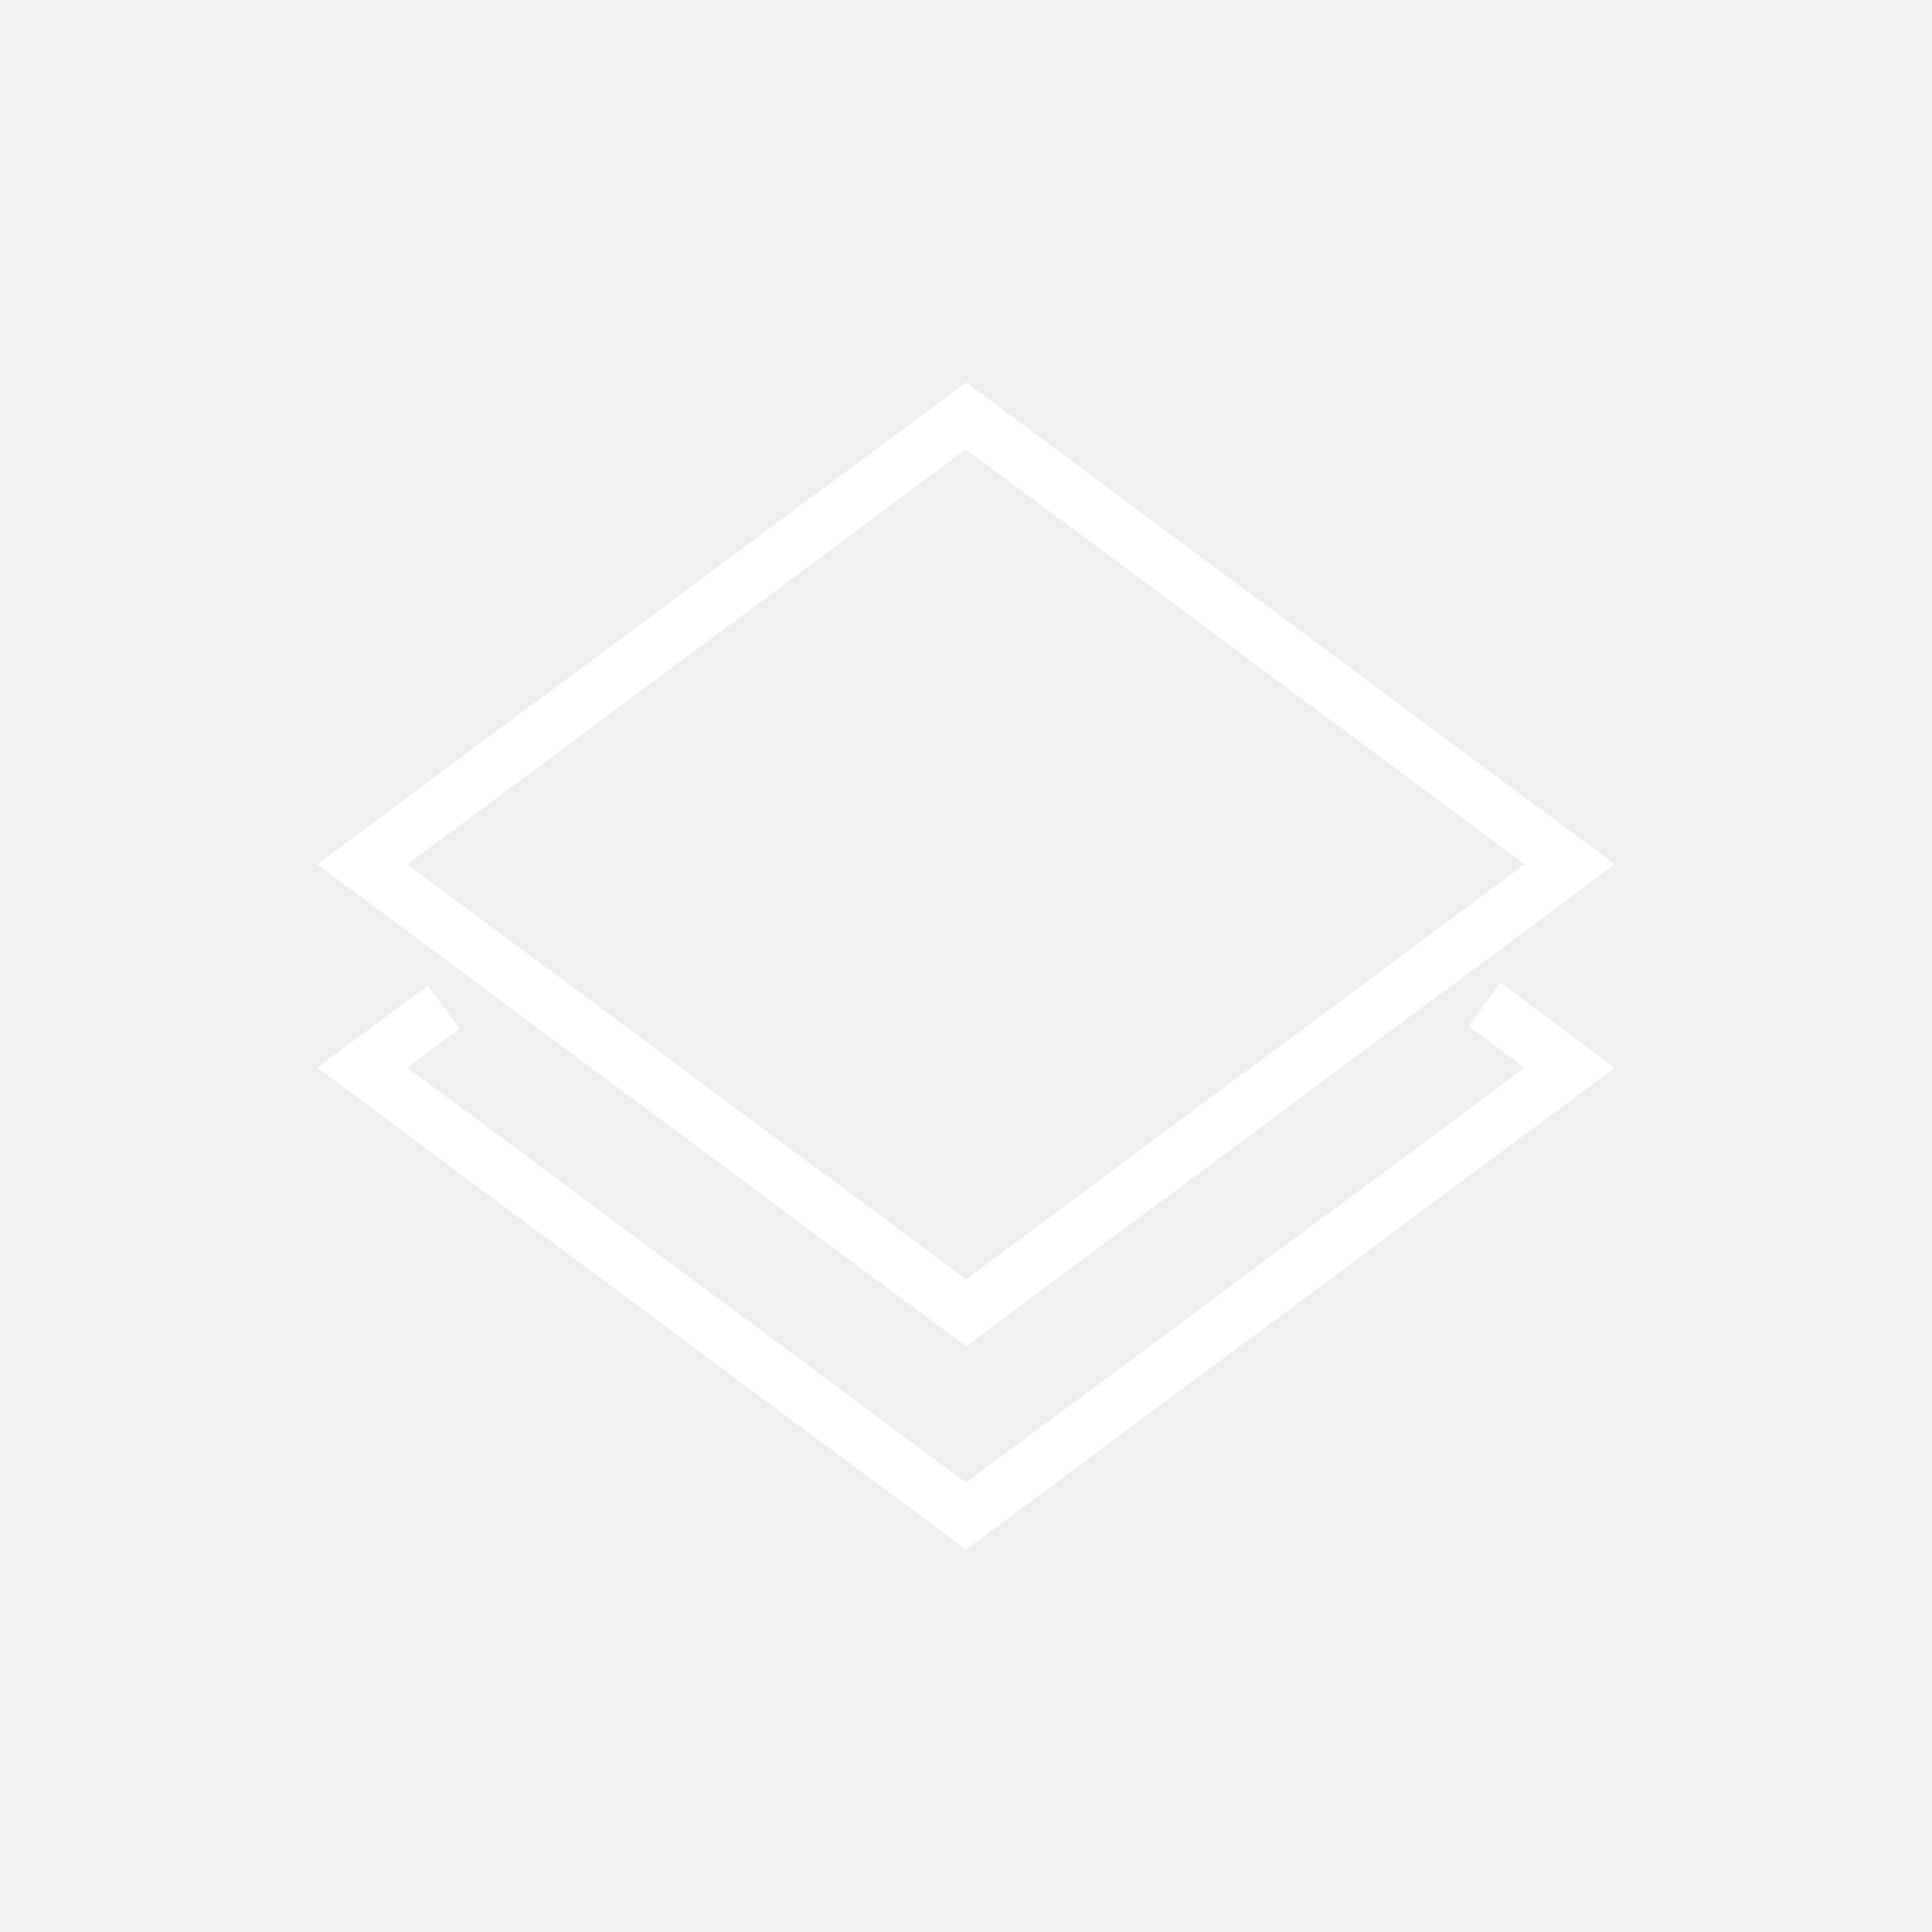
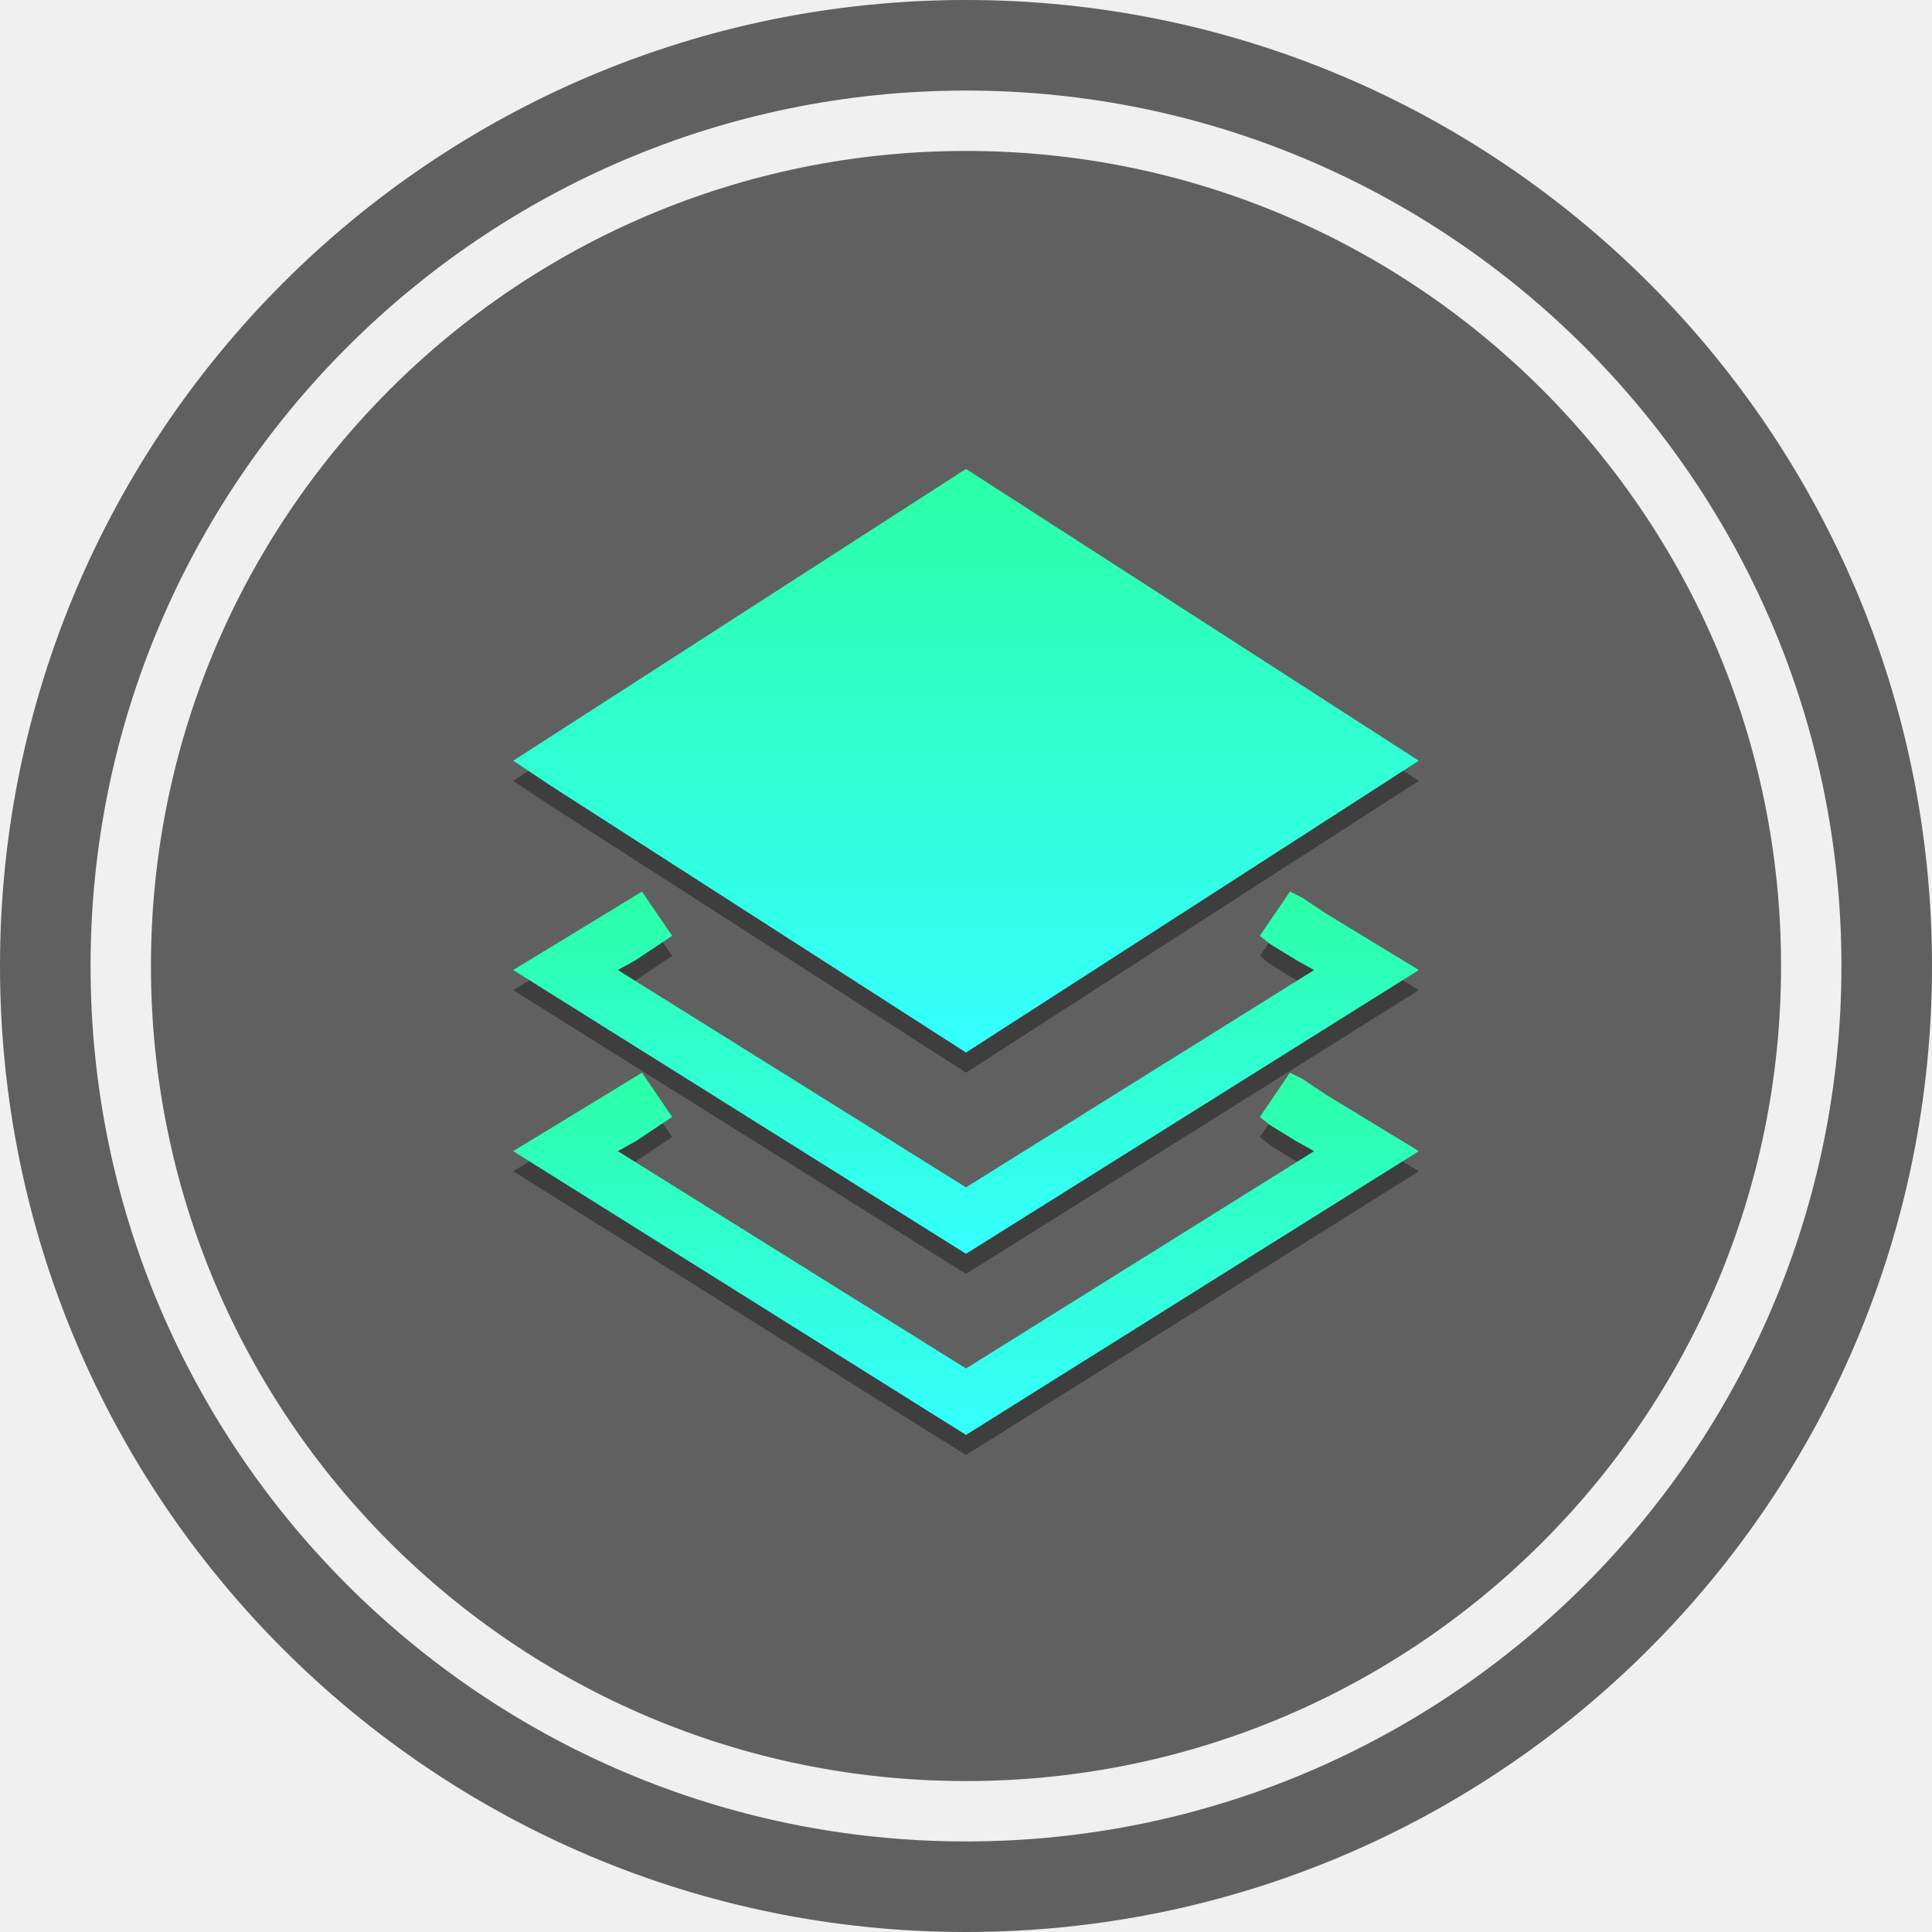
- <svg xmlns="http://www.w3.org/2000/svg" version="1.1" id="Layer_1" x="0px" y="0px" viewBox="-89 46 72 72" enable-background="new -89 46 72 72" xml:space="preserve">
-   <polyline fill="none" stroke="#FFFFFF" stroke-width="2" stroke-miterlimit="10" points="-33.676,83.43 -30.5,85.789 -53,102.501   -75.5,85.789 -72.467,83.536 " />
-   <path fill="none" stroke="#FFFFFF" stroke-width="2" stroke-miterlimit="10" d="M-53,69.077" />
-   <polygon fill="none" stroke="#FFFFFF" stroke-width="2" stroke-miterlimit="10" points="-30.5,78.211 -53,94.923 -75.5,78.211   -53,61.499 " />
+ <svg xmlns="http://www.w3.org/2000/svg" version="1.1" id="图层_1" x="0px" y="0px" viewBox="0 0 96 96" enable-background="new 0 0 96 96" xml:space="preserve">
+   <g>
+     <circle opacity="0.6" cx="48" cy="48" r="40.5" />
+     <path opacity="0.6" d="M48,0C21.5,0,0,21.5,0,48c0,26.5,21.5,48,48,48s48-21.5,48-48C96,21.5,74.5,0,48,0z M48,91.5   C24,91.5,4.5,72,4.5,48C4.5,24,24,4.5,48,4.5S91.5,24,91.5,48C91.5,72,72,91.5,48,91.5z" />
+     <g>
+       <g opacity="0.35">
+         <path d="M48,53.3l22.5-14.5L48,24.3L25.5,38.8l1.8,1.2L48,53.3z" />
+         <polygon points="64.7,45.6 64.1,45.3 62.6,47.5 63.1,47.9 64.4,48.7 65.3,49.2 48,60 30.7,49.2 31.6,48.7 33.4,47.5 31.9,45.3      30.1,46.4 25.5,49.2 48,63.3 70.5,49.2 65.9,46.4    " />
+         <polygon points="62.6,46.6 62.6,46.6 62.6,46.6    " />
+         <polygon points="64.7,54.6 64.1,54.3 62.6,56.5 63.1,56.9 64.4,57.7 65.3,58.2 48,69 30.7,58.2 31.6,57.7 33.4,56.5 31.9,54.3      30.1,55.4 25.5,58.2 48,72.3 70.5,58.2 65.9,55.4    " />
+         <polygon points="62.6,56 62.6,56 62.6,56    " />
+       </g>
+       <g>
+         <g>
+           <linearGradient id="SVGID_1_" gradientUnits="userSpaceOnUse" x1="48" y1="23.25" x2="48" y2="52.336">
+             <stop offset="0" style="stop-color:#2BFFA6" />
+             <stop offset="1" style="stop-color:#34FFFF" />
+           </linearGradient>
+           <path fill="url(#SVGID_1_)" d="M48,52.3l22.5-14.5L48,23.3L25.5,37.8l1.8,1.2L48,52.3z" />
+           <linearGradient id="SVGID_2_" gradientUnits="userSpaceOnUse" x1="48" y1="44.25" x2="48" y2="62.25">
+             <stop offset="0" style="stop-color:#2BFFA6" />
+             <stop offset="1" style="stop-color:#34FFFF" />
+           </linearGradient>
+           <polygon fill="url(#SVGID_2_)" points="64.7,44.6 64.1,44.3 62.6,46.5 63.1,46.9 64.4,47.7 65.3,48.2 48,59 30.7,48.2       31.6,47.7 33.4,46.5 31.9,44.3 30.1,45.4 25.5,48.2 48,62.3 70.5,48.2 65.9,45.4     " />
+           <linearGradient id="SVGID_3_" gradientUnits="userSpaceOnUse" x1="62.598" y1="45.65" x2="62.598" y2="45.65">
+             <stop offset="0" style="stop-color:#2BFFA6" />
+             <stop offset="1" style="stop-color:#34FFFF" />
+           </linearGradient>
+           <polygon fill="url(#SVGID_3_)" points="62.6,45.6 62.6,45.6 62.6,45.6     " />
+           <linearGradient id="SVGID_4_" gradientUnits="userSpaceOnUse" x1="48" y1="53.25" x2="48" y2="71.25">
+             <stop offset="0" style="stop-color:#2BFFA6" />
+             <stop offset="1" style="stop-color:#34FFFF" />
+           </linearGradient>
+           <polygon fill="url(#SVGID_4_)" points="64.7,53.6 64.1,53.3 62.6,55.5 63.1,55.9 64.4,56.7 65.3,57.2 48,68 30.7,57.2       31.6,56.7 33.4,55.5 31.9,53.3 30.1,54.4 25.5,57.2 48,71.3 70.5,57.2 65.9,54.4     " />
+           <linearGradient id="SVGID_5_" gradientUnits="userSpaceOnUse" x1="62.598" y1="54.971" x2="62.598" y2="54.971">
+             <stop offset="0" style="stop-color:#2BFFA6" />
+             <stop offset="1" style="stop-color:#34FFFF" />
+           </linearGradient>
+           <polygon fill="url(#SVGID_5_)" points="62.6,55 62.6,55 62.6,55     " />
+         </g>
+       </g>
+     </g>
+   </g>
</svg>
